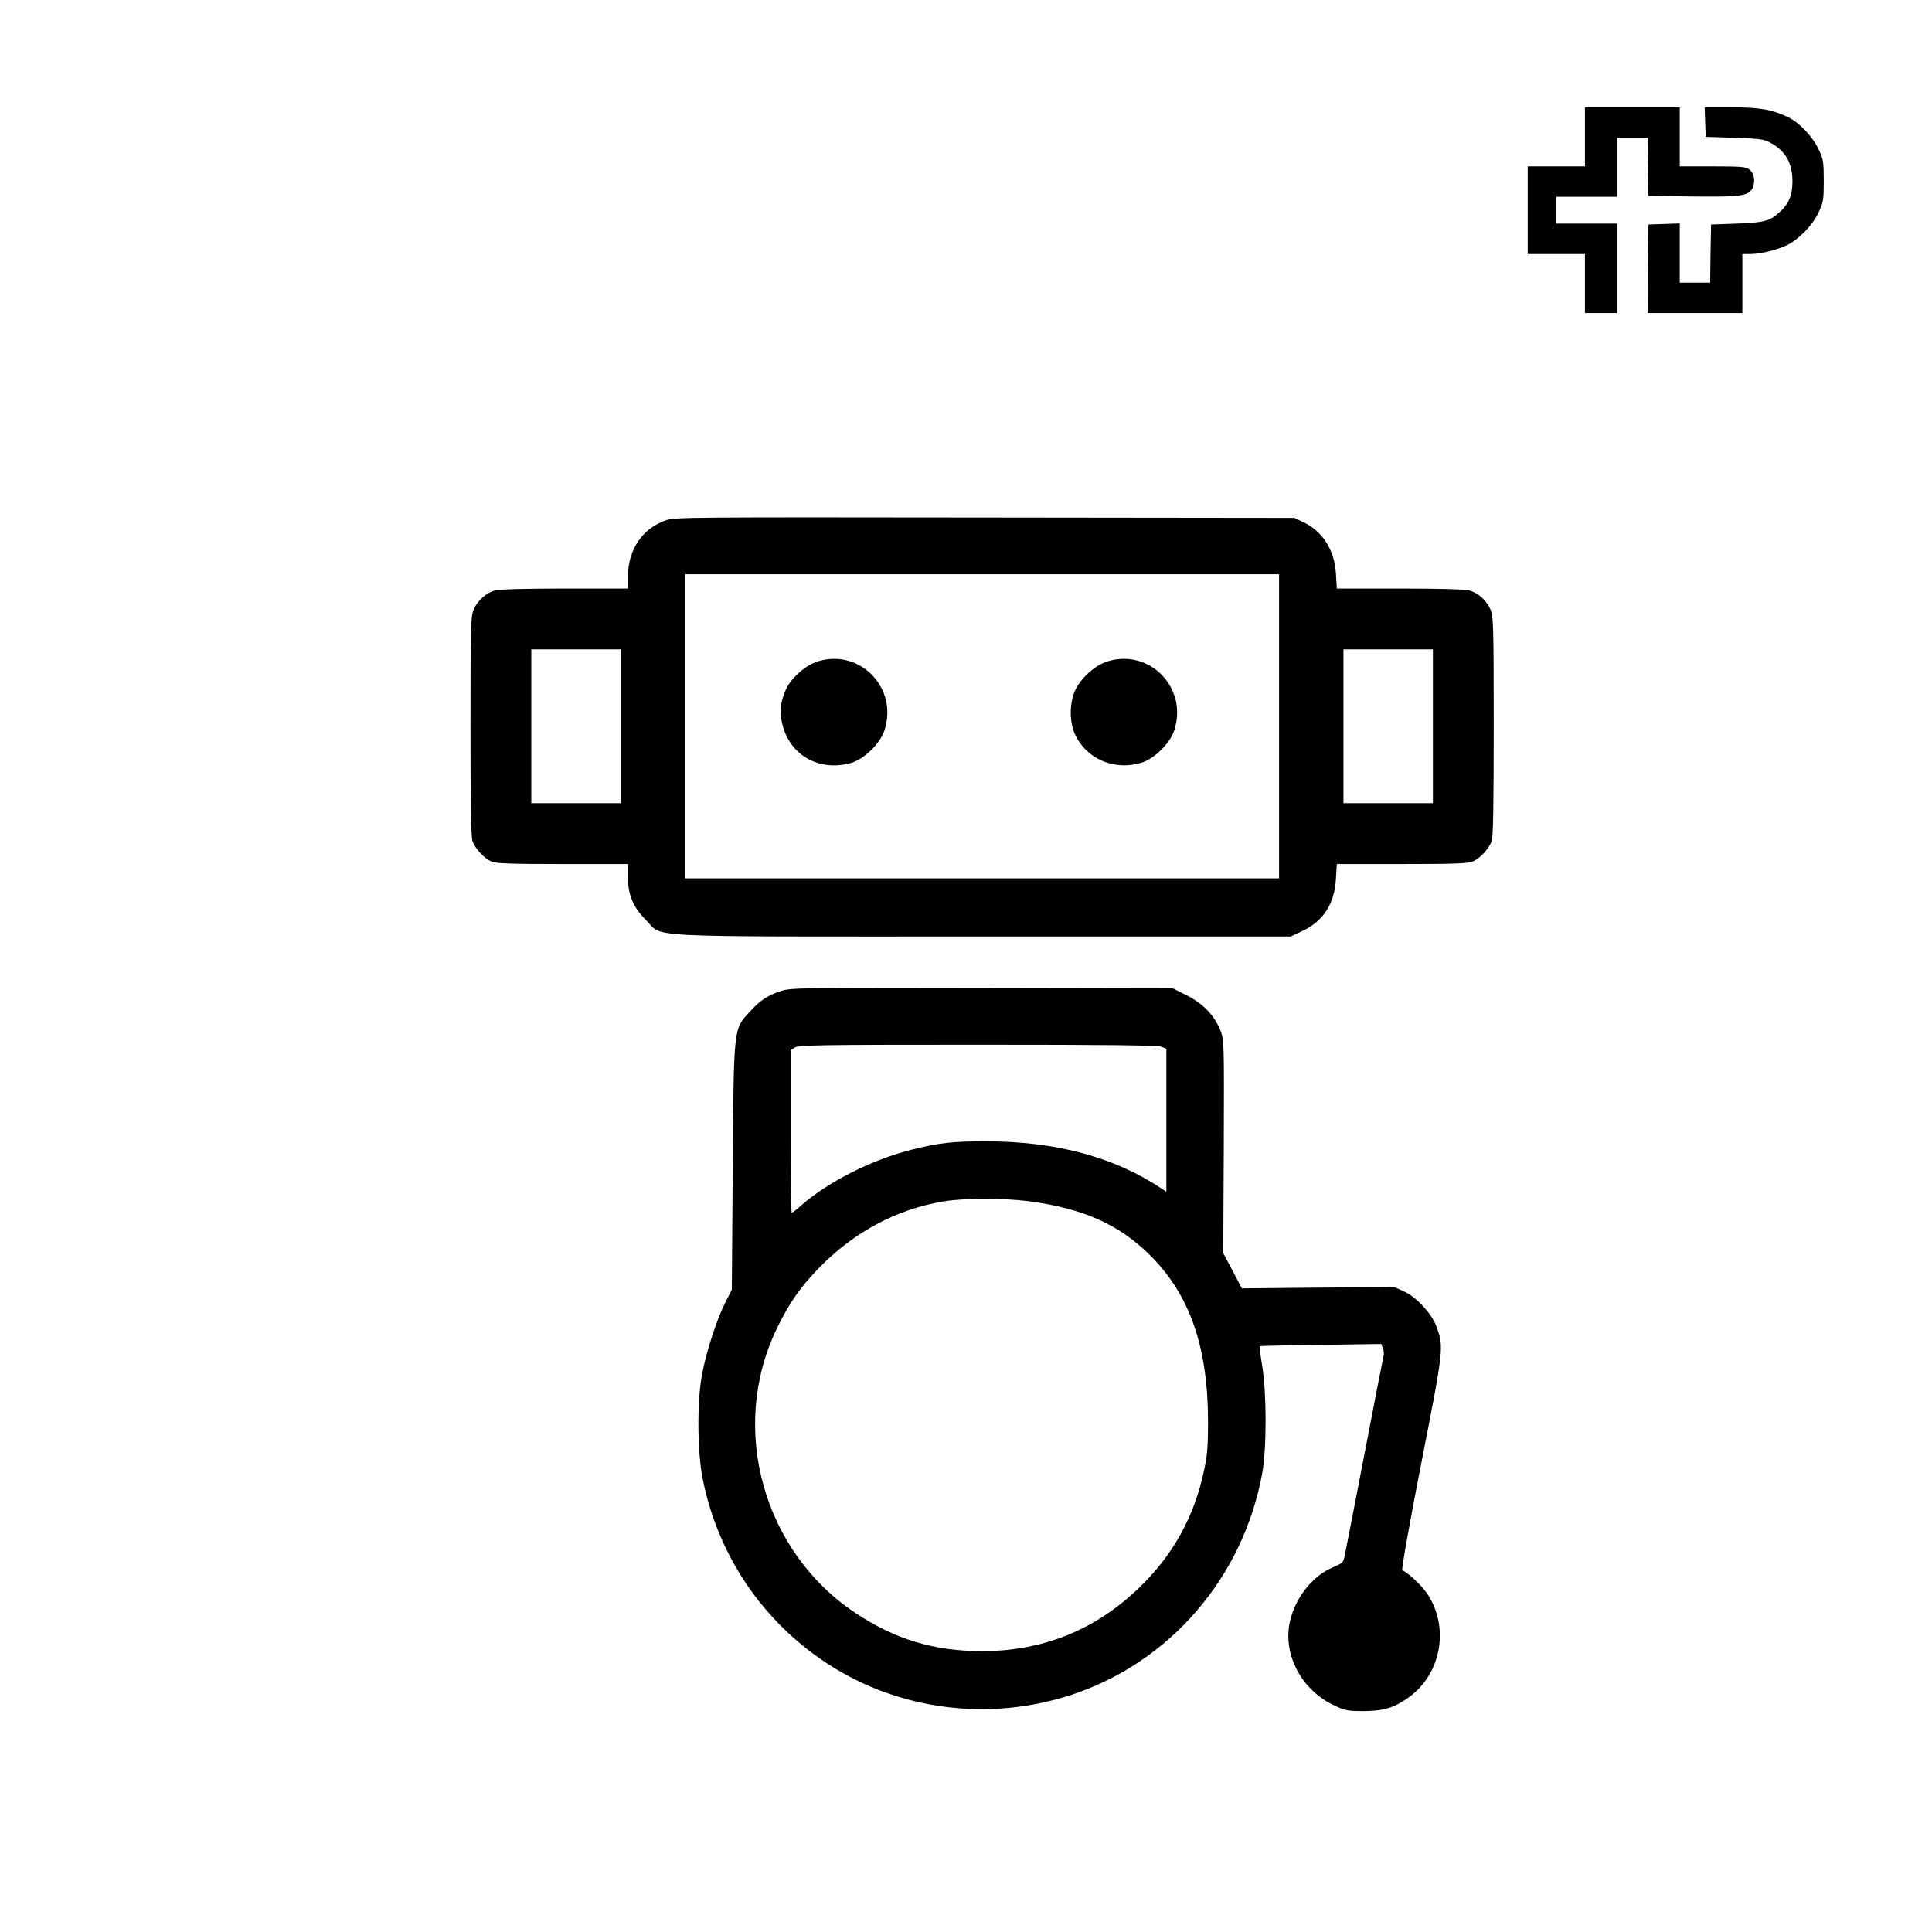
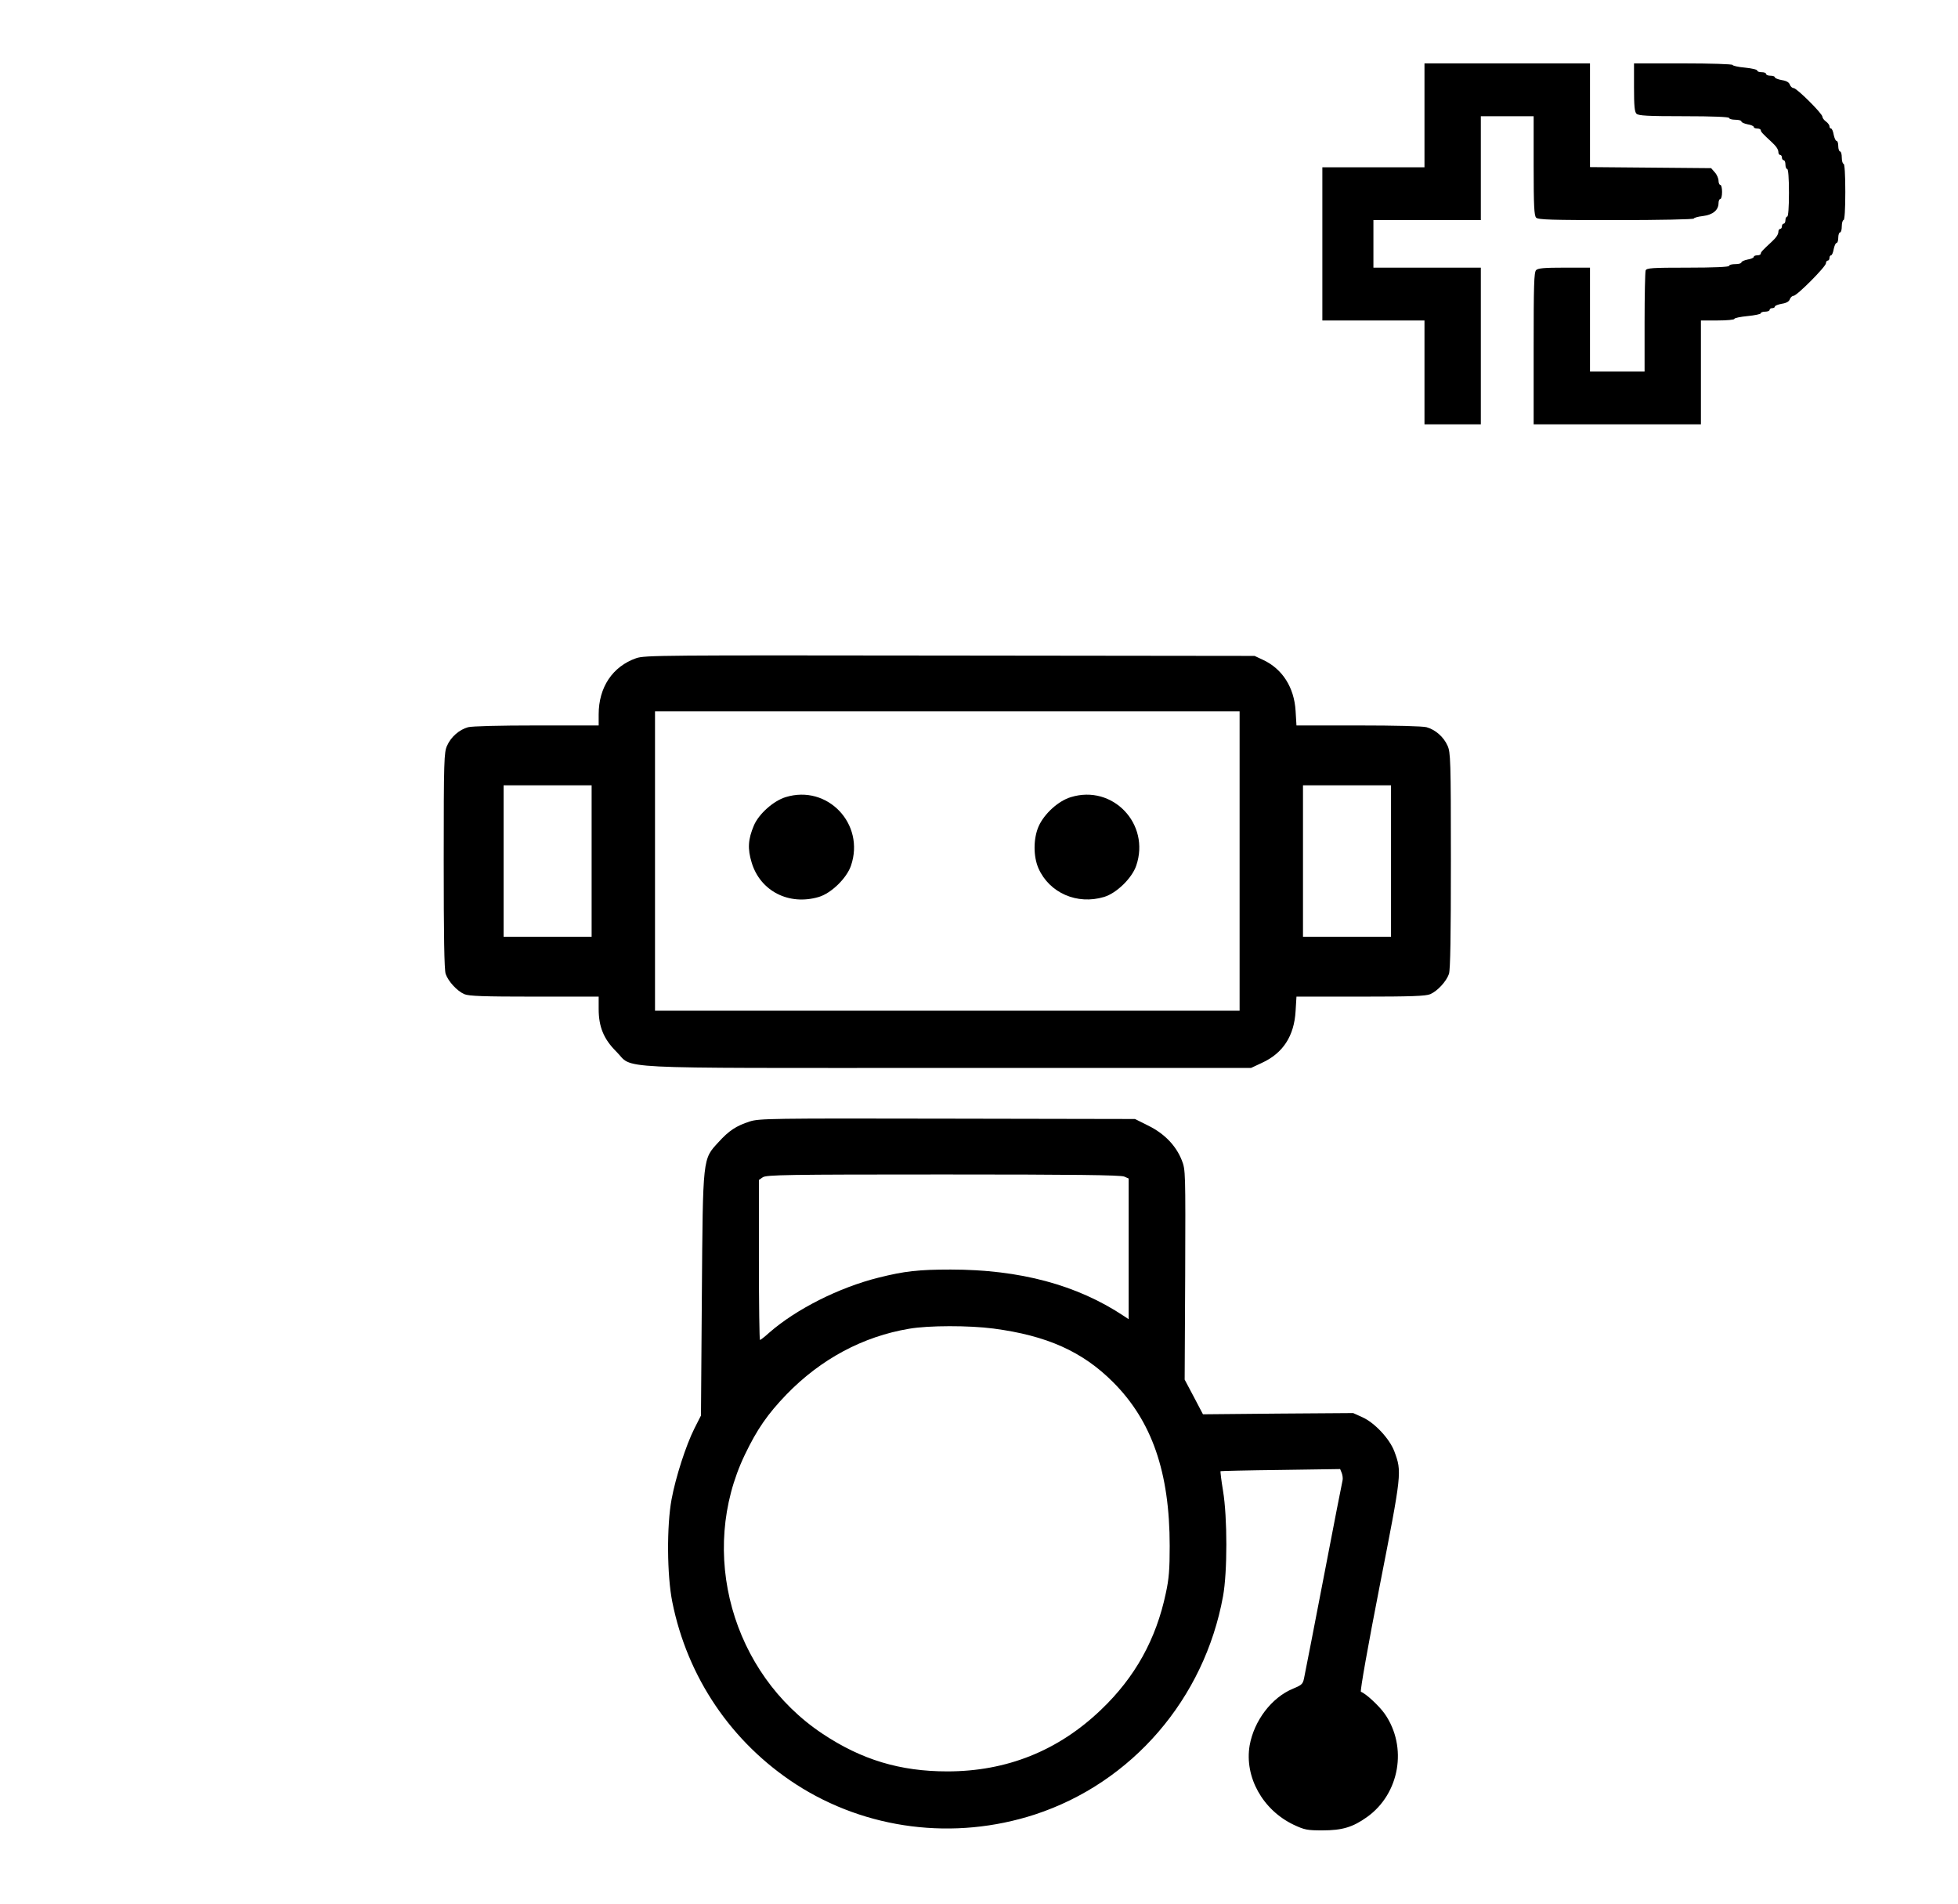
- <svg xmlns="http://www.w3.org/2000/svg" version="1.0" width="1080pt" height="1080pt" viewBox="0 0 1080 1080" preserveAspectRatio="xMidYMid meet">
-   <g transform="translate(0,1080) scale(0.1,-0.1)" fill="#000000" stroke="none">
-     <path d="M8860 10035 l0 -165 -160 0 -160 0 0 -245 0 -245 160 0 160 0 0 -165 0 -165 90 0 90 0 0 250 0 250 -170 0 -170 0 0 75 0 75 170 0 170 0 0 165 0 165 85 0 85 0 2 -162 3 -163 230 -3 c256 -3 304 1 337 27 32 27 32 96 -1 122 -21 17 -42 19 -207 19 l-184 0 0 165 0 165 -265 0 -265 0 0 -165z" />
-     <path d="M9532 10118 l3 -83 160 -5 c138 -5 166 -8 200 -27 86 -46 125 -114 125 -218 0 -74 -20 -123 -67 -166 -58 -55 -88 -63 -243 -69 l-145 -5 -3 -162 -2 -163 -85 0 -85 0 0 165 0 166 -87 -3 -88 -3 -3 -247 -2 -248 265 0 265 0 0 165 0 165 46 0 c56 0 154 24 208 52 65 33 141 112 172 181 27 57 29 71 29 177 0 104 -3 121 -27 172 -35 74 -107 151 -172 183 -90 43 -158 55 -319 55 l-148 0 3 -82z" />
-     <path d="M3723 7892 c-134 -47 -213 -165 -213 -319 l0 -63 -352 0 c-212 0 -368 -4 -390 -10 -50 -14 -97 -55 -119 -105 -17 -37 -19 -80 -19 -651 0 -429 3 -621 11 -645 15 -43 65 -97 106 -115 26 -11 109 -14 398 -14 l365 0 0 -70 c0 -102 29 -171 99 -241 105 -103 -84 -94 1886 -94 l1720 0 62 29 c120 55 183 153 191 294 l5 82 364 0 c287 0 370 3 396 14 41 18 91 72 106 115 8 24 11 216 11 645 0 571 -2 614 -19 651 -22 50 -69 91 -119 105 -22 6 -177 10 -388 10 l-351 0 -5 83 c-8 133 -75 239 -186 290 l-47 22 -1730 2 c-1640 2 -1733 2 -1782 -15z m3427 -1152 l0 -850 -1660 0 -1660 0 0 850 0 850 1660 0 1660 0 0 -850z m-3680 0 l0 -430 -250 0 -250 0 0 430 0 430 250 0 250 0 0 -430z m4540 0 l0 -430 -250 0 -250 0 0 430 0 430 250 0 250 0 0 -430z" />
-     <path d="M4572 7103 c-69 -21 -152 -95 -180 -160 -34 -80 -37 -133 -13 -212 49 -162 212 -245 381 -195 71 21 159 107 183 178 81 237 -134 462 -371 389z" />
-     <path d="M6192 7103 c-71 -21 -151 -94 -183 -165 -31 -70 -31 -172 -1 -240 62 -139 219 -208 372 -162 71 21 159 107 183 178 81 237 -134 462 -371 389z" />
-     <path d="M4368 5261 c-77 -25 -118 -52 -177 -117 -91 -99 -89 -79 -95 -871 l-5 -682 -37 -73 c-48 -95 -107 -278 -130 -403 -28 -151 -26 -432 4 -582 86 -430 337 -799 702 -1036 399 -258 899 -321 1357 -172 553 181 963 658 1069 1240 25 137 25 446 0 598 -10 60 -16 110 -14 112 2 1 155 5 341 7 l338 5 9 -22 c5 -13 7 -31 5 -41 -3 -11 -50 -253 -105 -539 -55 -286 -105 -543 -111 -571 -9 -49 -11 -51 -65 -74 -122 -50 -222 -182 -247 -323 -30 -179 74 -366 250 -450 62 -29 77 -32 163 -32 113 0 173 18 254 76 185 132 231 397 101 585 -32 46 -109 117 -136 126 -6 2 42 271 106 598 127 648 127 650 84 767 -27 72 -112 163 -181 194 l-53 24 -426 -3 -427 -4 -52 99 -52 98 3 595 c2 588 2 596 -19 650 -33 84 -99 152 -190 197 l-76 38 -1065 2 c-1007 2 -1069 1 -1123 -16z m2127 -313 l25 -11 0 -400 0 -399 -27 18 c-266 177 -591 264 -984 264 -184 0 -262 -9 -410 -46 -224 -56 -468 -179 -621 -313 -25 -23 -49 -41 -52 -41 -3 0 -6 204 -6 454 l0 455 22 15 c20 14 134 16 1025 16 739 0 1009 -3 1028 -12z m-743 -863 c303 -40 505 -130 679 -304 221 -221 322 -512 322 -931 0 -132 -4 -186 -22 -268 -55 -262 -175 -478 -368 -662 -243 -233 -536 -350 -873 -350 -268 0 -487 66 -709 214 -515 343 -706 1030 -441 1584 69 144 129 231 237 343 195 201 434 329 697 373 110 19 340 19 478 1z" />
+ <svg xmlns="http://www.w3.org/2000/svg" version="1.0" width="1112pt" height="1081pt" viewBox="0 0 1112 1081" preserveAspectRatio="xMidYMid meet">
+   <g transform="translate(0,1081) scale(0.1,-0.1)" fill="#000000" stroke="none">
+     <path d="M8090 10155 l0 -295 -290 0 -290 0 0 -435 0 -435 290 0 290 0 0 -295 0 -295 160 0 160 0 0 445 0 445 -305 0 -305 0 0 135 0 135 305 0 305 0 0 295 0 295 150 0 150 0 0 -281 c0 -230 3 -283 14 -295 12 -12 87 -14 455 -14 243 0 441 4 441 9 0 4 23 11 51 14 57 7 89 34 89 74 0 12 5 23 10 23 6 0 10 18 10 40 0 22 -4 40 -10 40 -5 0 -10 11 -10 23 0 13 -9 35 -21 48 l-21 24 -344 3 -344 3 0 294 0 295 -470 0 -470 0 0 -295z" />
+     <path d="M9280 10314 c0 -104 3 -139 14 -150 12 -11 62 -14 270 -14 164 0 256 -4 256 -10 0 -5 16 -10 35 -10 19 0 35 -4 35 -10 0 -5 16 -12 35 -16 19 -3 35 -10 35 -15 0 -5 9 -9 20 -9 11 0 20 -4 20 -10 0 -8 10 -19 62 -67 26 -24 38 -42 38 -58 0 -8 5 -15 10 -15 6 0 10 -7 10 -15 0 -8 5 -15 10 -15 6 0 10 -11 10 -25 0 -14 5 -25 10 -25 6 0 10 -52 10 -135 0 -83 -4 -135 -10 -135 -5 0 -10 -9 -10 -20 0 -11 -4 -20 -10 -20 -5 0 -10 -7 -10 -15 0 -8 -4 -15 -10 -15 -5 0 -10 -7 -10 -15 0 -16 -12 -34 -38 -58 -52 -48 -62 -59 -62 -67 0 -6 -9 -10 -20 -10 -11 0 -20 -4 -20 -9 0 -5 -16 -12 -35 -15 -19 -4 -35 -11 -35 -16 0 -6 -16 -10 -35 -10 -19 0 -35 -4 -35 -10 0 -6 -85 -10 -234 -10 -204 0 -235 -2 -240 -16 -3 -9 -6 -141 -6 -295 l0 -279 -155 0 -155 0 0 295 0 295 -146 0 c-113 0 -149 -3 -160 -14 -12 -12 -14 -85 -14 -445 l0 -431 475 0 475 0 0 295 0 295 95 0 c52 0 95 4 95 9 0 5 34 12 75 16 41 4 75 11 75 16 0 5 11 9 25 9 14 0 25 5 25 10 0 6 7 10 15 10 8 0 15 4 15 9 0 5 18 12 40 16 26 4 41 13 45 26 4 10 13 19 21 19 19 0 184 166 184 185 0 8 5 15 10 15 6 0 10 7 10 15 0 8 4 15 9 15 5 0 12 16 15 35 4 19 11 35 16 35 6 0 10 14 10 30 0 17 5 30 10 30 6 0 10 16 10 35 0 19 5 35 10 35 6 0 10 60 10 160 0 100 -4 160 -10 160 -5 0 -10 16 -10 35 0 19 -4 35 -10 35 -5 0 -10 14 -10 30 0 17 -4 30 -10 30 -5 0 -12 16 -16 35 -3 19 -10 35 -15 35 -5 0 -9 6 -9 13 0 7 -9 19 -20 27 -11 8 -20 20 -20 27 0 18 -146 163 -164 163 -8 0 -17 9 -21 19 -4 13 -19 22 -45 26 -22 4 -40 11 -40 16 0 5 -11 9 -25 9 -14 0 -25 5 -25 10 0 6 -11 10 -25 10 -14 0 -25 4 -25 9 0 6 -31 13 -70 17 -38 3 -70 11 -70 15 0 5 -126 9 -280 9 l-280 0 0 -136z" />
+     <path d="M3613 7072 c-134 -47 -213 -165 -213 -319 l0 -63 -352 0 c-212 0 -368 -4 -390 -10 -50 -14 -97 -55 -119 -105 -17 -37 -19 -80 -19 -651 0 -429 3 -621 11 -645 15 -43 65 -97 106 -115 26 -11 109 -14 398 -14 l365 0 0 -70 c0 -102 29 -171 99 -241 105 -103 -84 -94 1886 -94 l1720 0 62 29 c120 55 183 153 191 294 l5 82 364 0 c287 0 370 3 396 14 41 18 91 72 106 115 8 24 11 216 11 645 0 571 -2 614 -19 651 -22 50 -69 91 -119 105 -22 6 -177 10 -388 10 l-351 0 -5 83 c-8 133 -75 239 -186 290 l-47 22 -1730 2 c-1640 2 -1733 2 -1782 -15z m3427 -1152 l0 -850 -1660 0 -1660 0 0 850 0 850 1660 0 1660 0 0 -850z m-3680 0 l0 -430 -250 0 -250 0 0 430 0 430 250 0 250 0 0 -430z m4540 0 l0 -430 -250 0 -250 0 0 430 0 430 250 0 250 0 0 -430z" />
+     <path d="M4462 6283 c-69 -21 -152 -95 -180 -160 -34 -80 -37 -133 -13 -212 49 -162 212 -245 381 -195 71 21 159 107 183 178 81 237 -134 462 -371 389z" />
+     <path d="M6082 6283 c-71 -21 -151 -94 -183 -165 -31 -70 -31 -172 -1 -240 62 -139 219 -208 372 -162 71 21 159 107 183 178 81 237 -134 462 -371 389z" />
+     <path d="M4258 4441 c-77 -25 -118 -52 -177 -117 -91 -99 -89 -79 -95 -871 l-5 -682 -37 -73 c-48 -95 -107 -278 -130 -403 -28 -151 -26 -432 4 -582 86 -430 337 -799 702 -1036 399 -258 899 -321 1357 -172 553 181 963 658 1069 1240 25 137 25 446 0 598 -10 60 -16 110 -14 112 2 1 155 5 341 7 l338 5 9 -22 c5 -13 7 -31 5 -41 -3 -11 -50 -253 -105 -539 -55 -286 -105 -543 -111 -571 -9 -49 -11 -51 -65 -74 -122 -50 -222 -182 -247 -323 -30 -179 74 -366 250 -450 62 -29 77 -32 163 -32 113 0 173 18 254 76 185 132 231 397 101 585 -32 46 -109 117 -136 126 -6 2 42 271 106 598 127 648 127 650 84 767 -27 72 -112 163 -181 194 l-53 24 -426 -3 -427 -4 -52 99 -52 98 3 595 c2 588 2 596 -19 650 -33 84 -99 152 -190 197 l-76 38 -1065 2 c-1007 2 -1069 1 -1123 -16z m2127 -313 l25 -11 0 -400 0 -399 -27 18 c-266 177 -591 264 -984 264 -184 0 -262 -9 -410 -46 -224 -56 -468 -179 -621 -313 -25 -23 -49 -41 -52 -41 -3 0 -6 204 -6 454 l0 455 22 15 c20 14 134 16 1025 16 739 0 1009 -3 1028 -12z m-743 -863 c303 -40 505 -130 679 -304 221 -221 322 -512 322 -931 0 -132 -4 -186 -22 -268 -55 -262 -175 -478 -368 -662 -243 -233 -536 -350 -873 -350 -268 0 -487 66 -709 214 -515 343 -706 1030 -441 1584 69 144 129 231 237 343 195 201 434 329 697 373 110 19 340 19 478 1z" />
  </g>
</svg>
